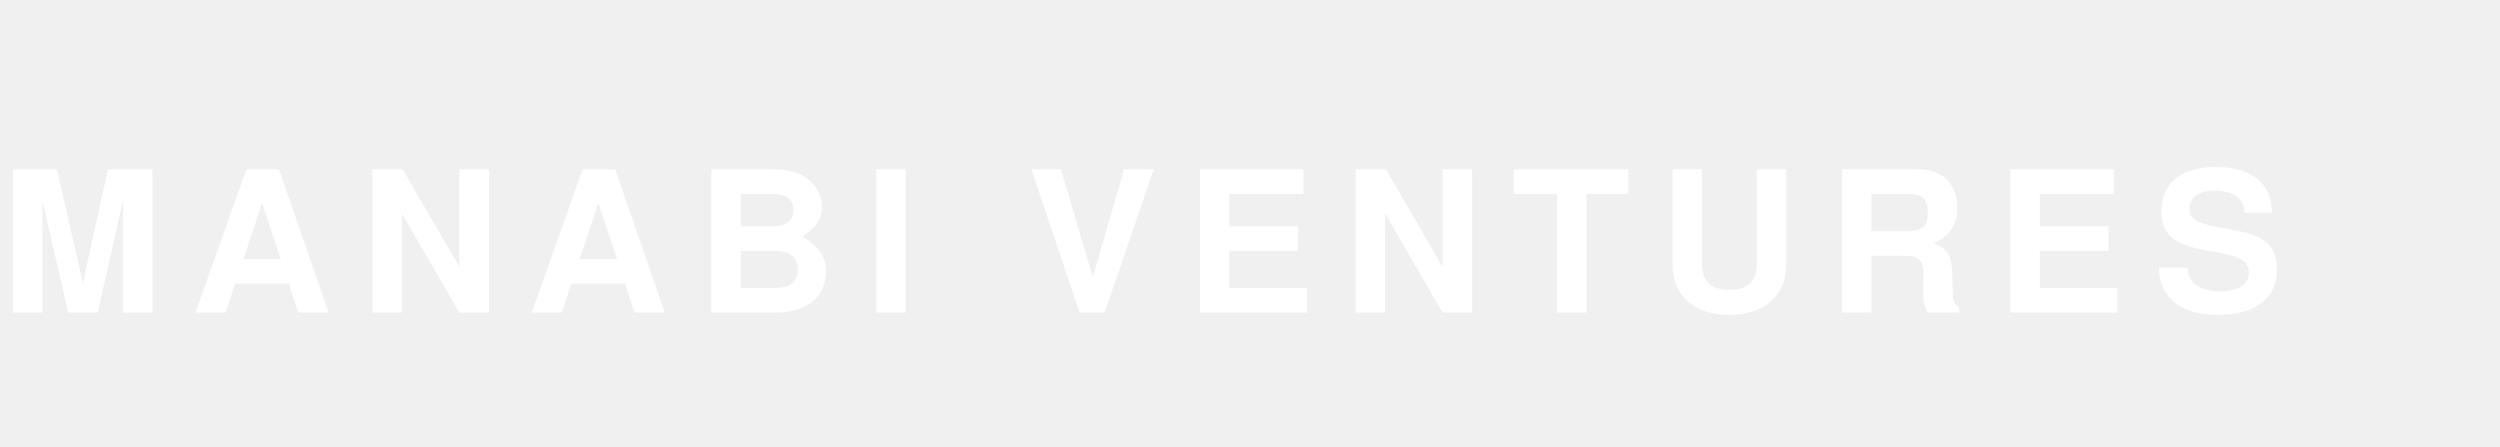
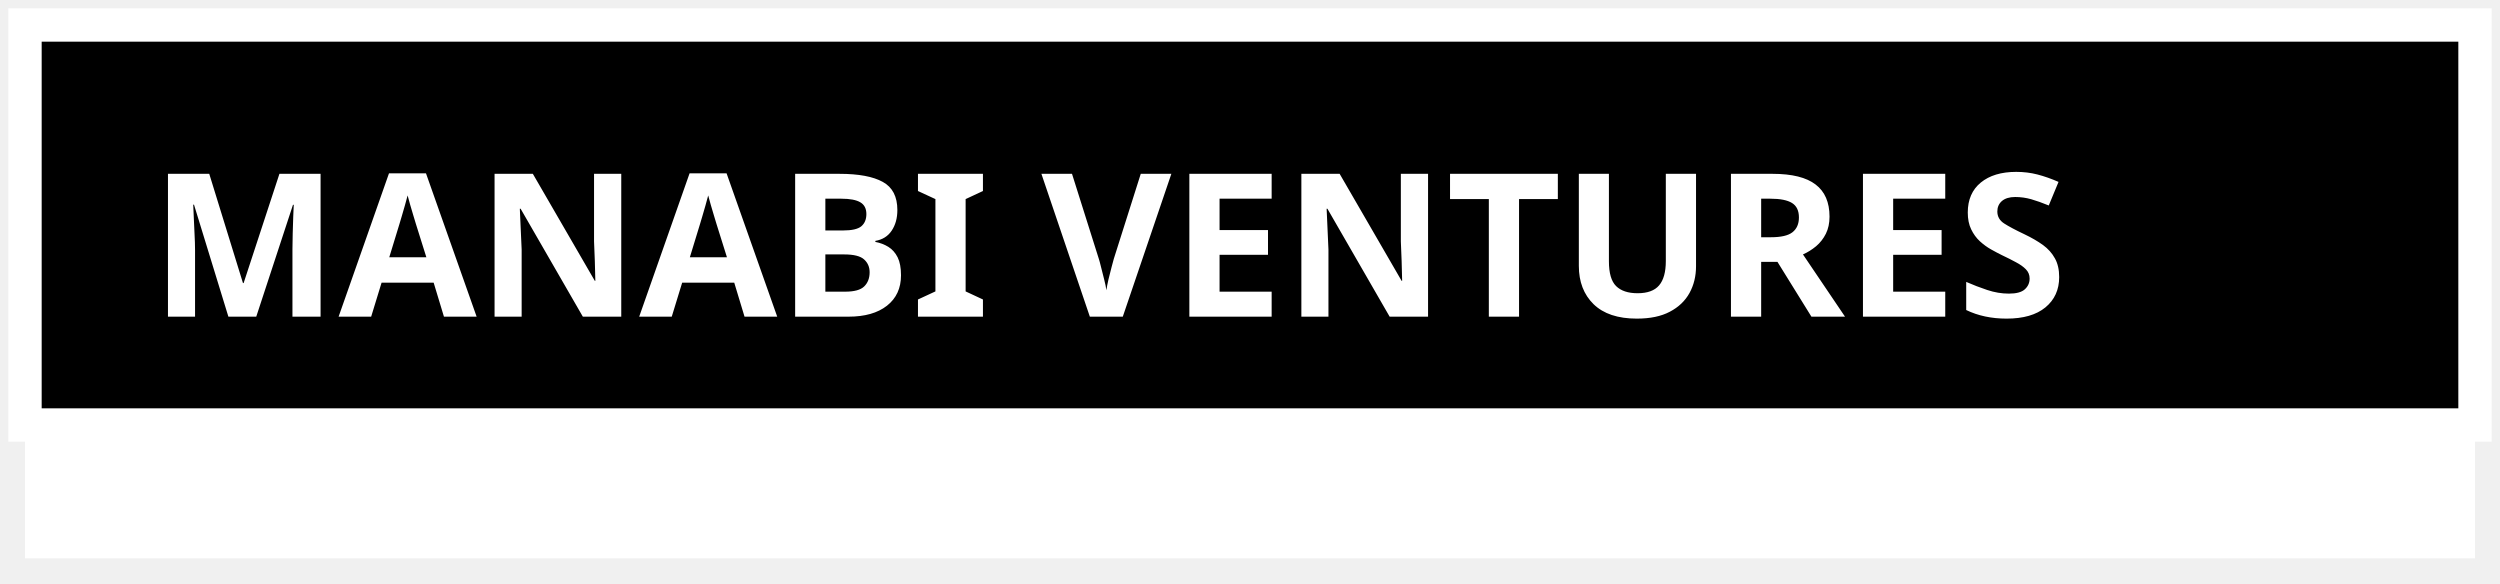
- <svg xmlns="http://www.w3.org/2000/svg" viewBox="0 0 280 50" width="280" height="50">
-   <text x="0" y="35" font-family="'Montserrat', 'Helvetica Neue', sans-serif" font-size="22" font-weight="600" letter-spacing="3" fill="#ffffff">MANABI VENTURES</text>
+ <svg xmlns="http://www.w3.org/2000/svg" viewBox="0 0 300 70" width="300" height="70" role="img" aria-label="Manabi Ventures">
+   <rect x="3" y="3" width="294" height="48" fill="#000000" stroke="#ffffff" stroke-width="4" />
+   <rect x="3" y="51" width="294" height="16" fill="#ffffff" />
+   <text x="18" y="38" font-family="'Arial Narrow', 'Helvetica Neue Condensed Bold', Impact, sans-serif" font-size="24" font-weight="900" fill="#ffffff">MANABI VENTURES</text>
</svg>
